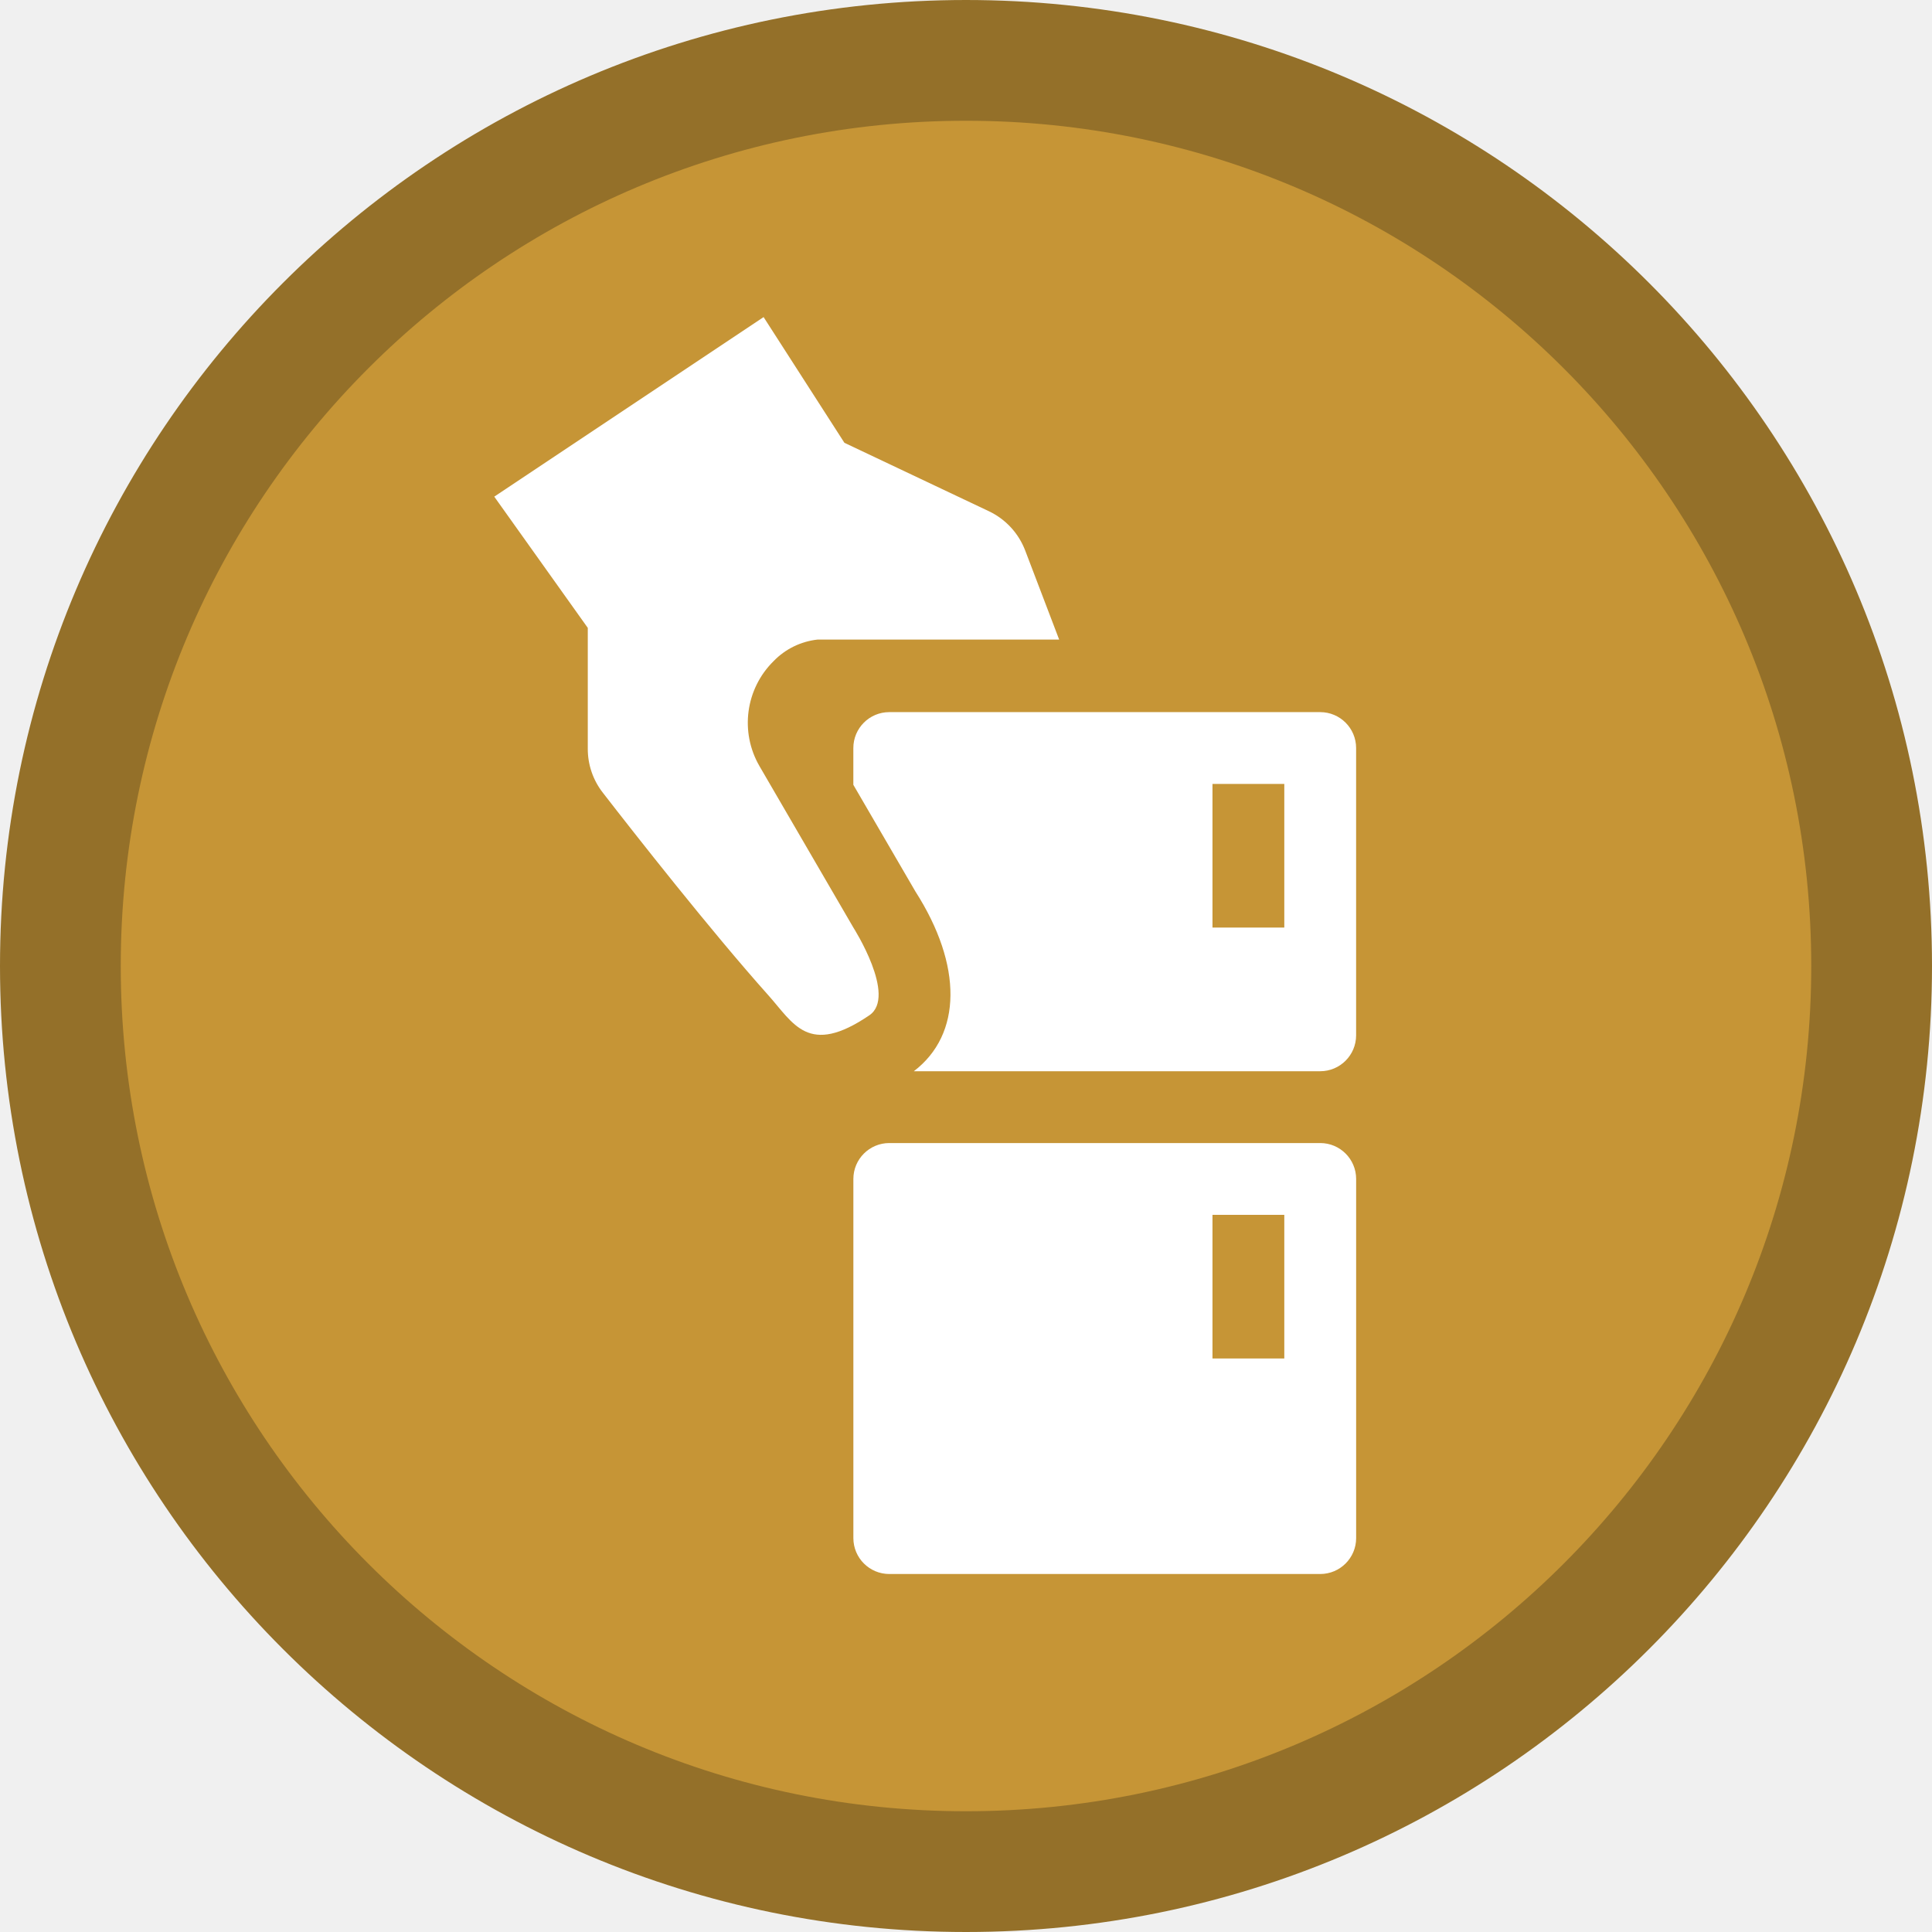
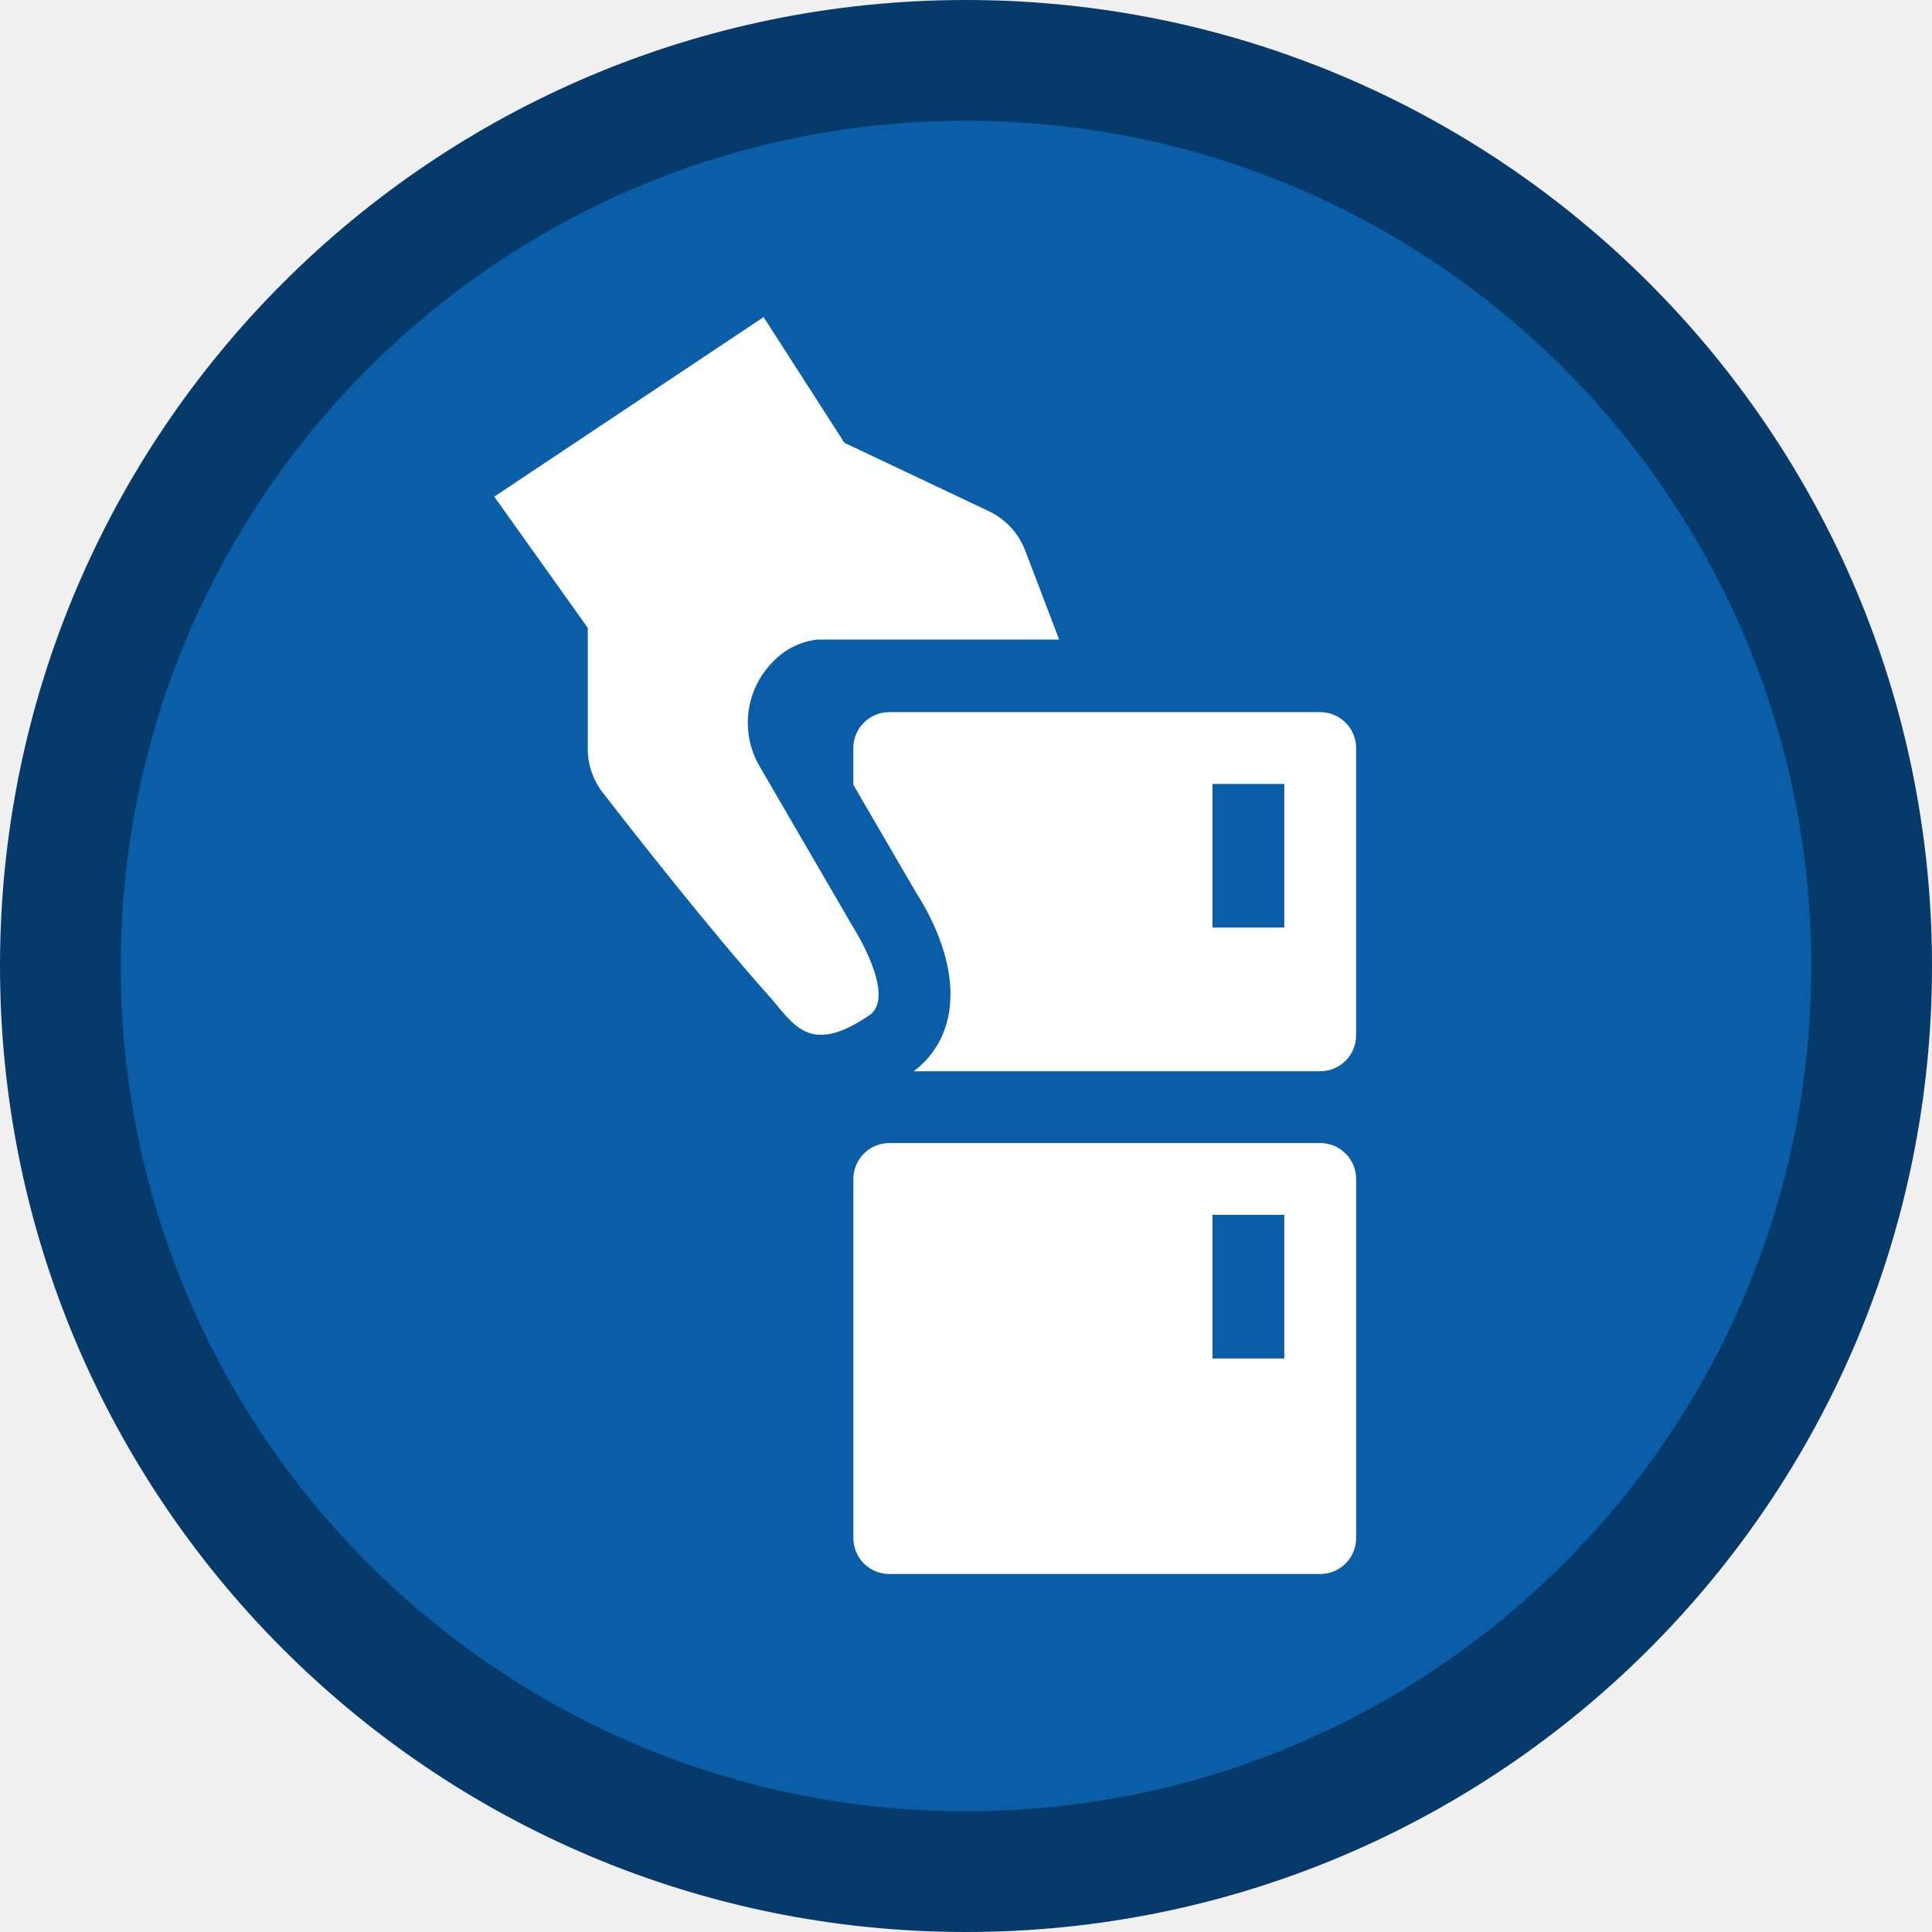
<svg xmlns="http://www.w3.org/2000/svg" viewBox="0 0 64 64" width="64" height="64" version="1.1" id="svg1" xml:space="preserve">
  <defs id="defs1" />
-   <circle cx="32" cy="32" r="30" fill="#c69536" stroke="#947029" stroke-width="4" id="circle1" />
+   <circle cx="32" cy="32" r="30" fill="#0A5EA8" stroke="#063A6B" stroke-width="4" id="circle1" />
  <path d="m 43.733,23.59 h -14.275 a 1.19,1.19 0 0 0 -1.19,1.19 v 1.218 l 2.056,3.533 c 1.568,2.451 1.546,4.735 -0.052,5.955 h 13.461 a 1.19,1.19 0 0 0 1.19,-1.19 V 24.779 A 1.19,1.19 0 0 0 43.733,23.59 Z M 42.544,30.727 H 40.165 v -4.758 h 2.379 z m 1.19,7.138 h -14.275 a 1.19,1.19 0 0 0 -1.19,1.19 v 11.896 a 1.19,1.19 0 0 0 1.19,1.19 h 14.275 a 1.19,1.19 0 0 0 1.19,-1.19 V 39.054 A 1.19,1.19 0 0 0 43.733,37.865 Z M 42.544,45.002 H 40.165 v -4.758 h 2.379 z M 28.269,30.727 c 0,0 1.454,2.279 0.528,2.907 -2.029,1.378 -2.51,0.264 -3.355,-0.676 -1.899,-2.127 -4.425,-5.346 -5.477,-6.705 A 2.355,2.355 0 0 1 19.471,24.803 v -4.004 l -3.098,-4.347 8.922,-5.948 2.677,4.164 4.782,2.265 a 2.379,2.379 0 0 1 1.209,1.309 l 1.123,2.945 h -8.006 a 2.386,2.386 0 0 0 -1.451,0.711 2.865,2.865 0 0 0 -0.469,3.483 z" id="path1" style="fill:#ffffff;stroke-width:2.379" />
</svg>
